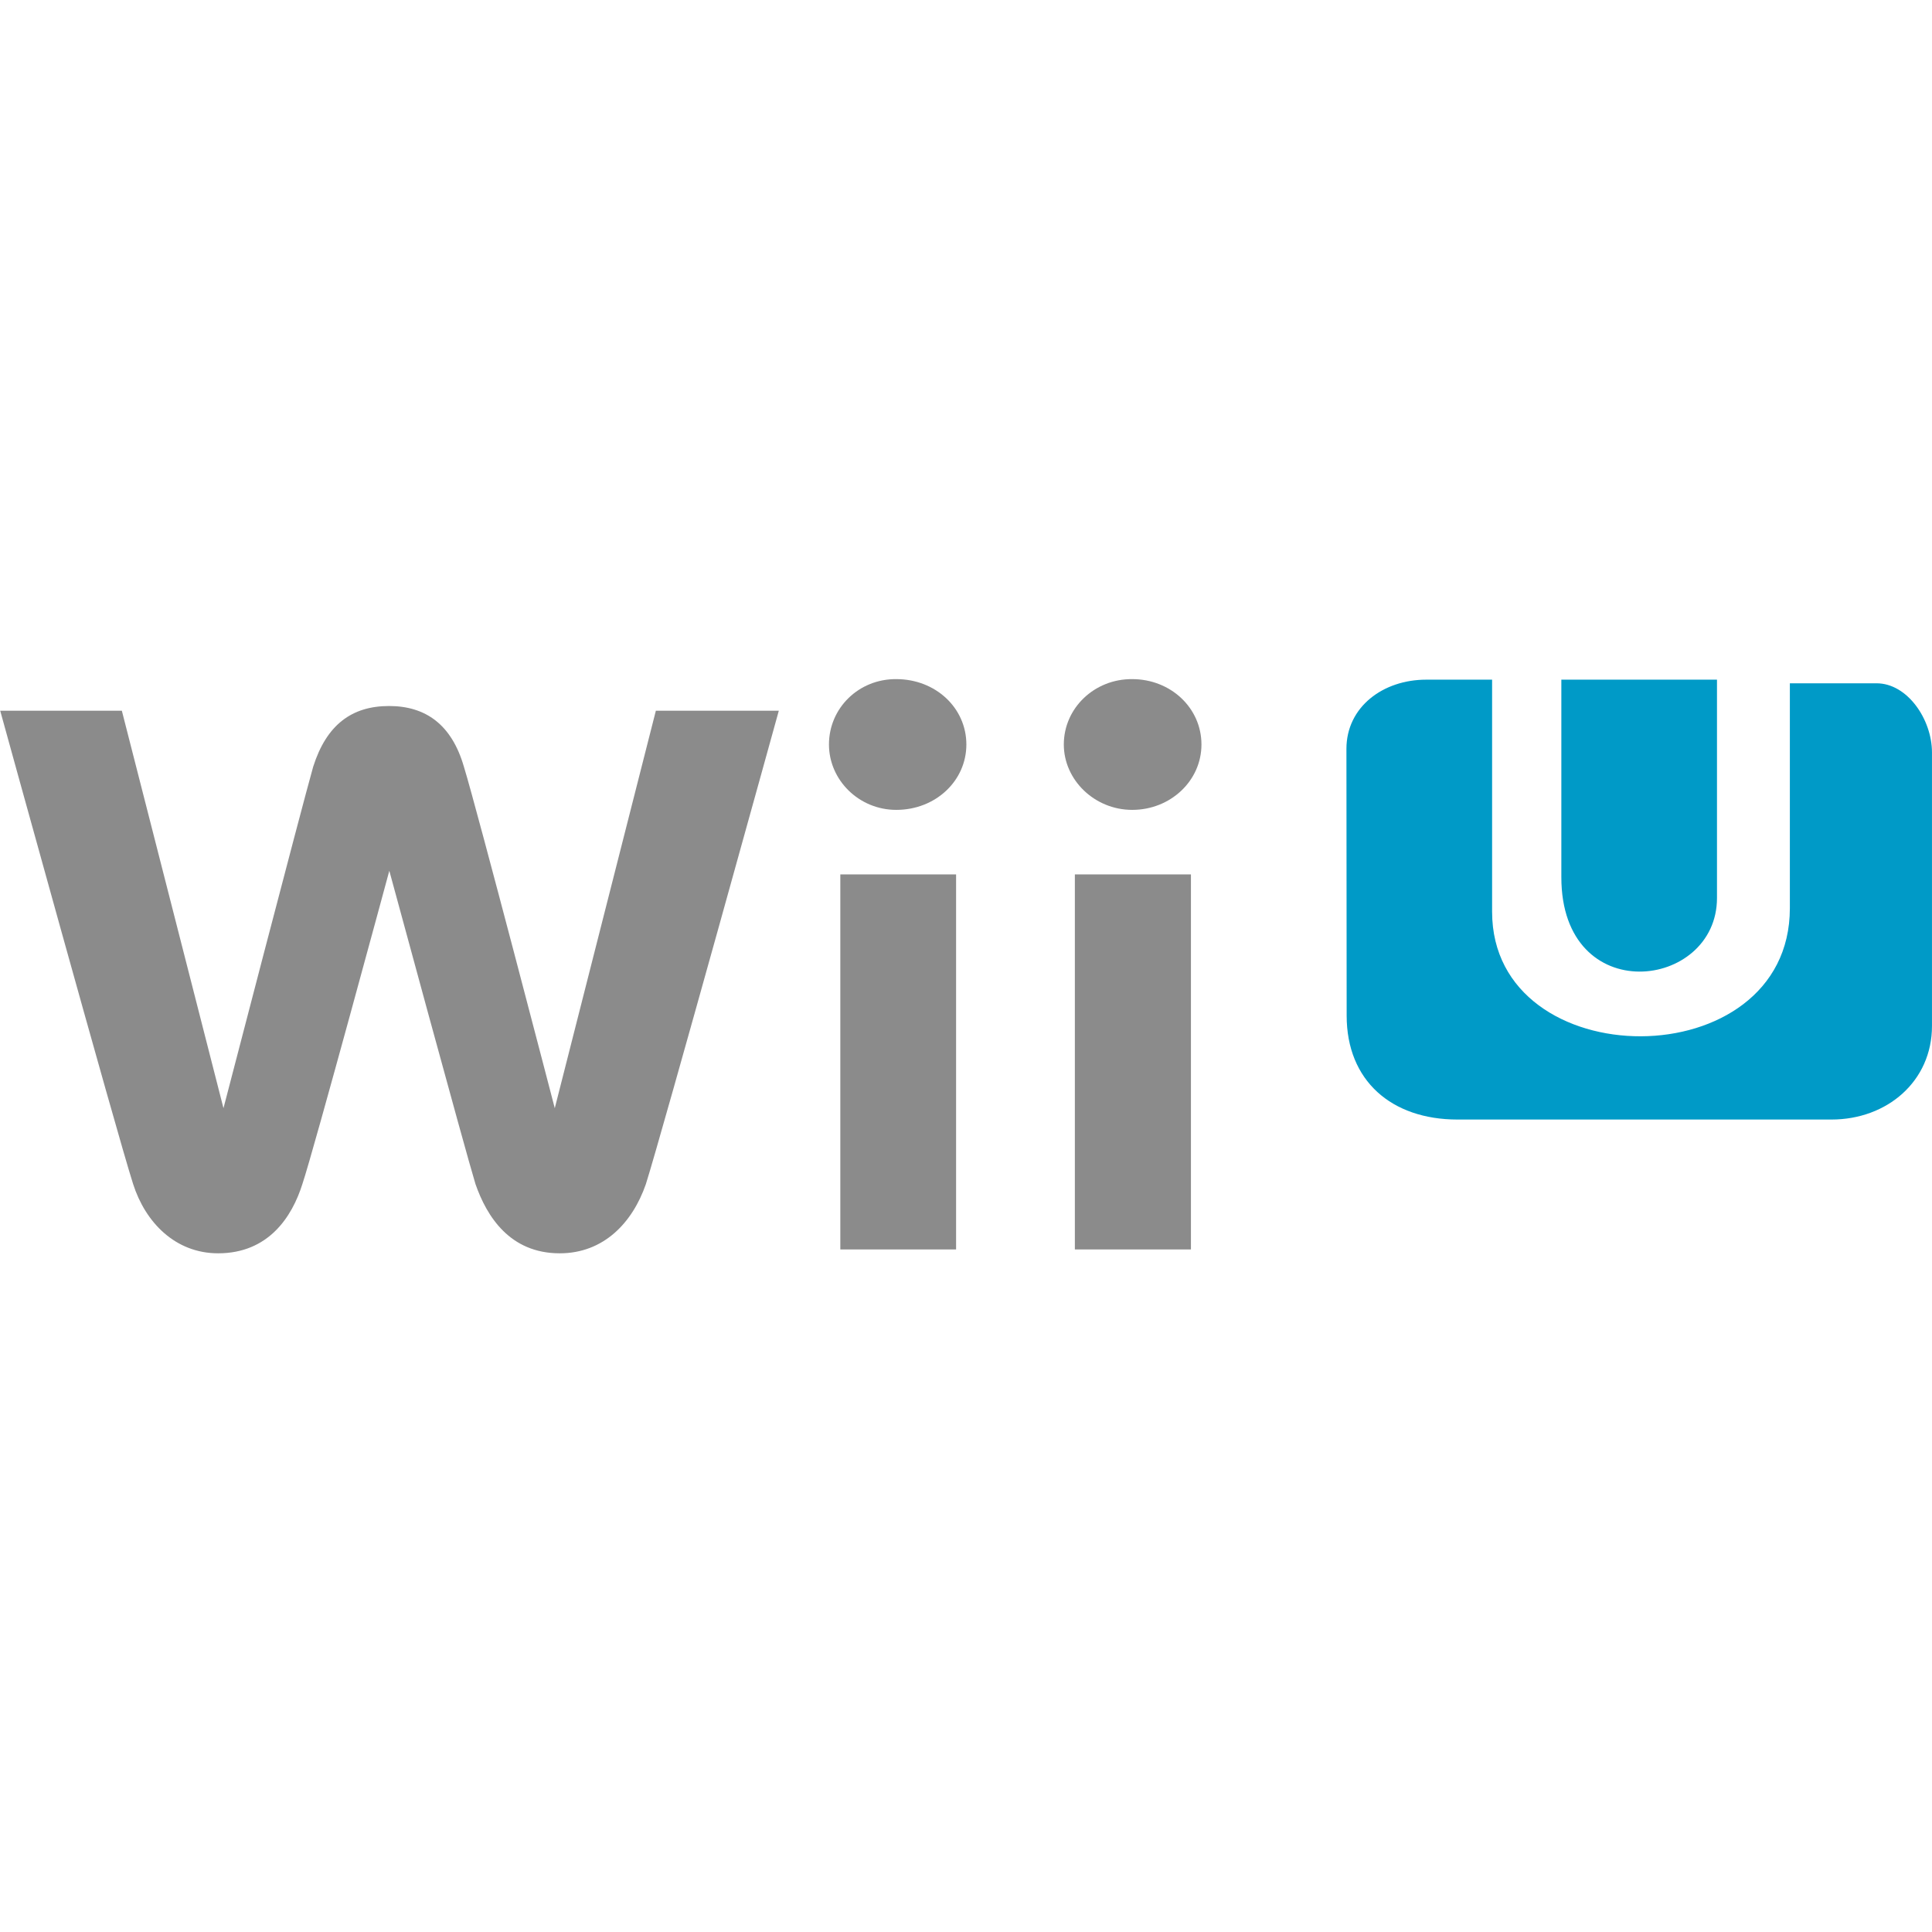
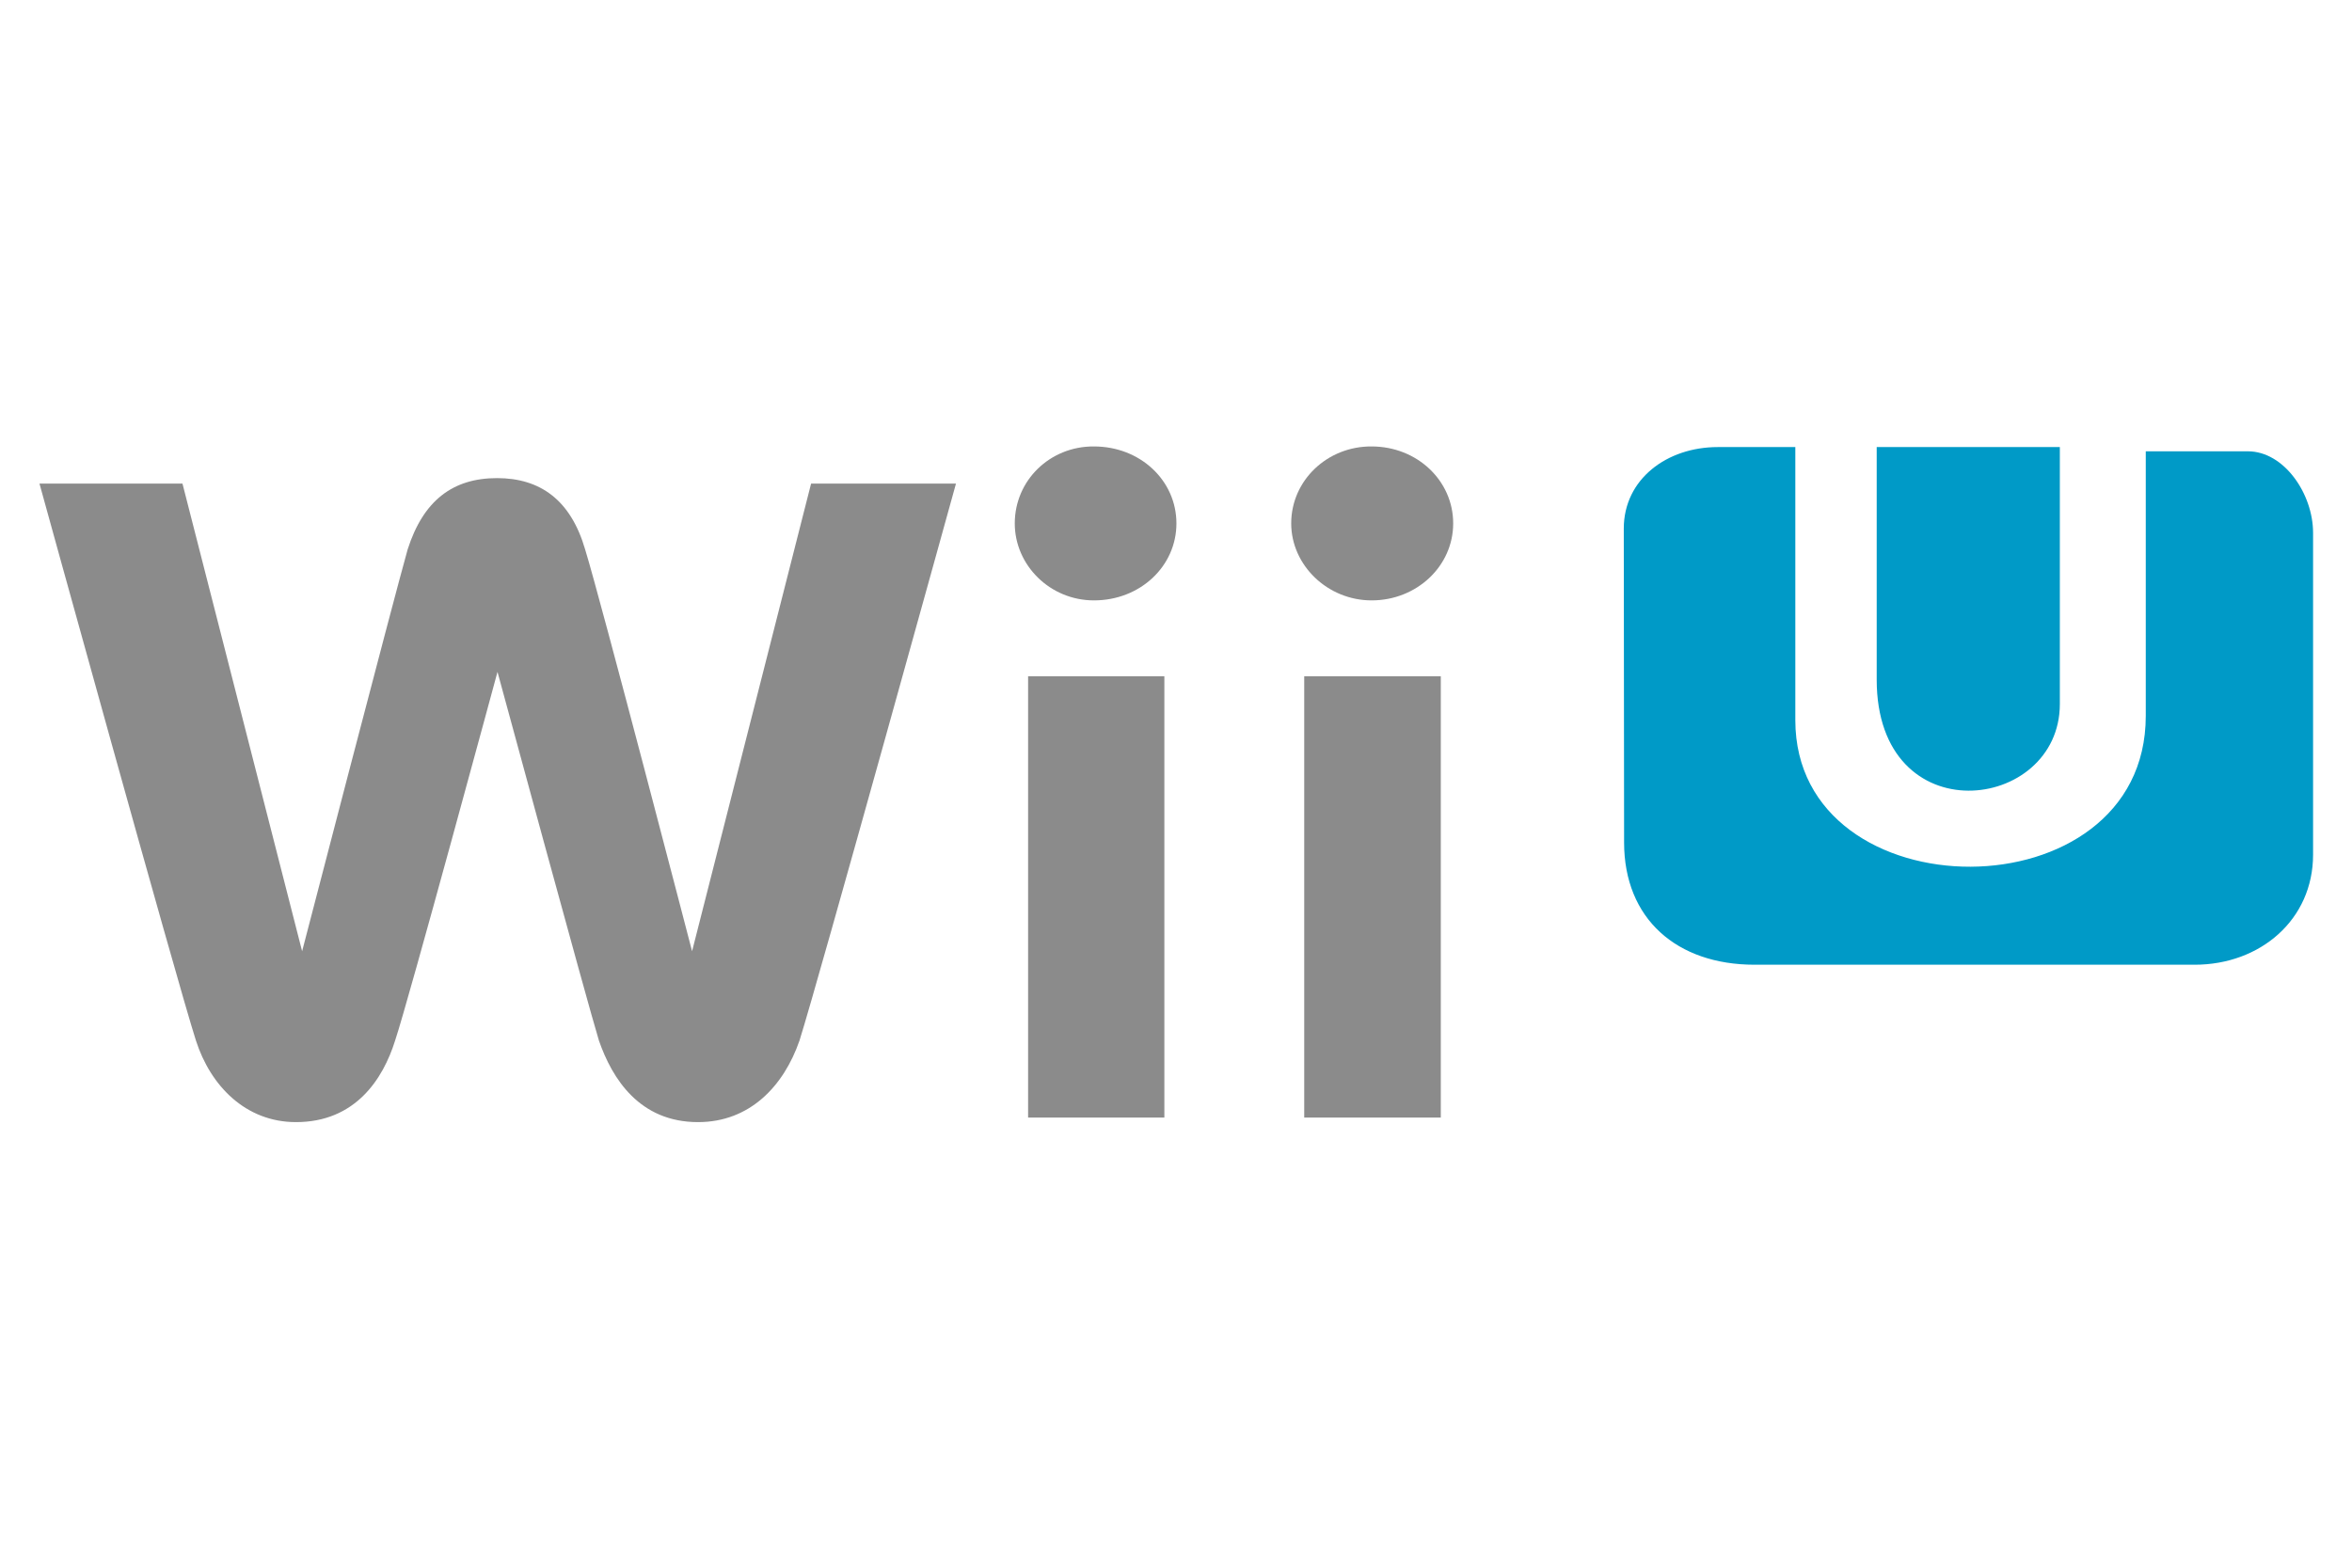
- <svg xmlns="http://www.w3.org/2000/svg" version="1.1" id="svg2" x="0px" y="0px" viewBox="0 0 2500 2500" style="enable-background:new 0 0 2500 2500;" xml:space="preserve">
+ <svg xmlns="http://www.w3.org/2000/svg" version="1.1" id="svg2" x="0px" y="0px" viewBox="0 0 1500 1000" style="enable-background:new 0 0 1500 1000;" xml:space="preserve">
  <style type="text/css">
	.st0{fill:#009AC7;}
	.st1{fill:#8B8B8B;}
</style>
  <g id="Capa_x0020_1" transform="translate(-5.825 -5.621)">
    <g id="_56610944">
-       <path id="_56666168" class="st0" d="M2026.2,1140.7c0,170.6,201.4,146.2,201.4,26.9V885.1h-201.4L2026.2,1140.7L2026.2,1140.7z" />
-       <path id="_56603080" class="st0" d="M1748.4,1319.9c0,84.2,58.1,134.4,143.4,134.4h483.9c72,0,130.1-49.5,130.1-121.1V979.4    c0-43-31.9-89.6-71.7-89.6h-112.2v291c0,221.1-385.3,219.4-385.3,4.7V885.1h-85.3c-55.6,0-103.2,35.1-103.2,89.6L1748.4,1319.9    L1748.4,1319.9z" />
-       <path id="_56604928" class="st1" d="M1078.5,969c0,45.9,38.7,84.6,87.1,84.6c50.9,0,90.7-37.6,90.7-84.6    c0-47.3-39.8-84.6-90.7-84.6C1117.2,884,1078.5,921.7,1078.5,969z" />
-       <path id="_56605920" class="st1" d="M1243,1622.4v-485.3h-149.8v485.3H1243z" />
-       <path id="_56605848" class="st1" d="M1382.4,969c0,45.9,39.8,84.6,88.5,84.6c49.5,0,89.6-37.6,89.6-84.6    c0-47.3-39.8-84.6-89.6-84.6C1422.2,884,1382.4,921.7,1382.4,969z" />
-       <path id="_56607936" class="st1" d="M1546.9,1622.4v-485.3h-150.2v485.3H1546.9z" />
-       <path id="_56607472" class="st1" d="M854.5,925.3l-130.8,514.3c0,0-100.4-386-117.6-441.9c-15.8-54.5-49.5-78.5-96.8-78.5    c-48.4,0-81,24.4-98.2,78.5c-15.7,55.5-116.1,441.9-116.1,441.9L163.5,925.3H6.1c0,0,151.3,548.4,172,612.5    c15.8,49.5,54.5,89.6,110,89.6c65.2,0,95.7-47.3,109-89.6c14.7-43.7,112.5-405.4,112.5-405.4s98.2,362,111.5,405.4    c14.7,42.3,44.8,89.6,109,89.6c57,0,94.3-39.8,111.5-89.6c20.4-64.2,172-612.5,172-612.5H854.5L854.5,925.3z" />
+       <path id="_56666168" class="st0" d="M1202.7,439.1c0,99,116.8,84.8,116.8,15.6V290.8h-116.8V439.1L1202.7,439.1z" />
+       <path id="_56603080" class="st0" d="M1041.6,543c0,48.8,33.7,78,83.2,78h280.7c41.8,0,75.5-28.7,75.5-70.2V345.5    c0-24.9-18.5-52-41.6-52h-65.1v168.8c0,128.3-223.5,127.3-223.5,2.7V290.8h-49.5c-32.3,0-59.9,20.4-59.9,52L1041.6,543L1041.6,543    z" />
+       <path id="_56604928" class="st1" d="M653,339.5c0,26.6,22.4,49.1,50.5,49.1c29.5,0,52.6-21.8,52.6-49.1    c0-27.4-23.1-49.1-52.6-49.1C675.5,290.2,653,312,653,339.5z" />
+       <path id="_56605920" class="st1" d="M748.4,718.5V437h-86.9v281.5L748.4,718.5L748.4,718.5z" />
+       <path id="_56605848" class="st1" d="M829.3,339.5c0,26.6,23.1,49.1,51.3,49.1c28.7,0,52-21.8,52-49.1c0-27.4-23.1-49.1-52-49.1    C852.4,290.2,829.3,312,829.3,339.5z" />
+       <path id="_56607936" class="st1" d="M924.7,718.5V437h-87.1v281.5L924.7,718.5L924.7,718.5z" />
+       <path id="_56607472" class="st1" d="M523.1,314.1l-75.9,298.3c0,0-58.2-223.9-68.2-256.3c-9.2-31.6-28.7-45.5-56.2-45.5    c-28.1,0-47,14.2-57,45.5c-9.1,32.2-67.3,256.3-67.3,256.3l-76.3-298.3H31c0,0,87.8,318.1,99.8,355.3c9.2,28.7,31.6,52,63.8,52    c37.8,0,55.5-27.4,63.2-52c8.5-25.3,65.3-235.2,65.3-235.2s57,210,64.7,235.2c8.5,24.5,26,52,63.2,52c33.1,0,54.7-23.1,64.7-52    c11.8-37.2,99.8-355.3,99.8-355.3L523.1,314.1L523.1,314.1z" />
    </g>
  </g>
</svg>
